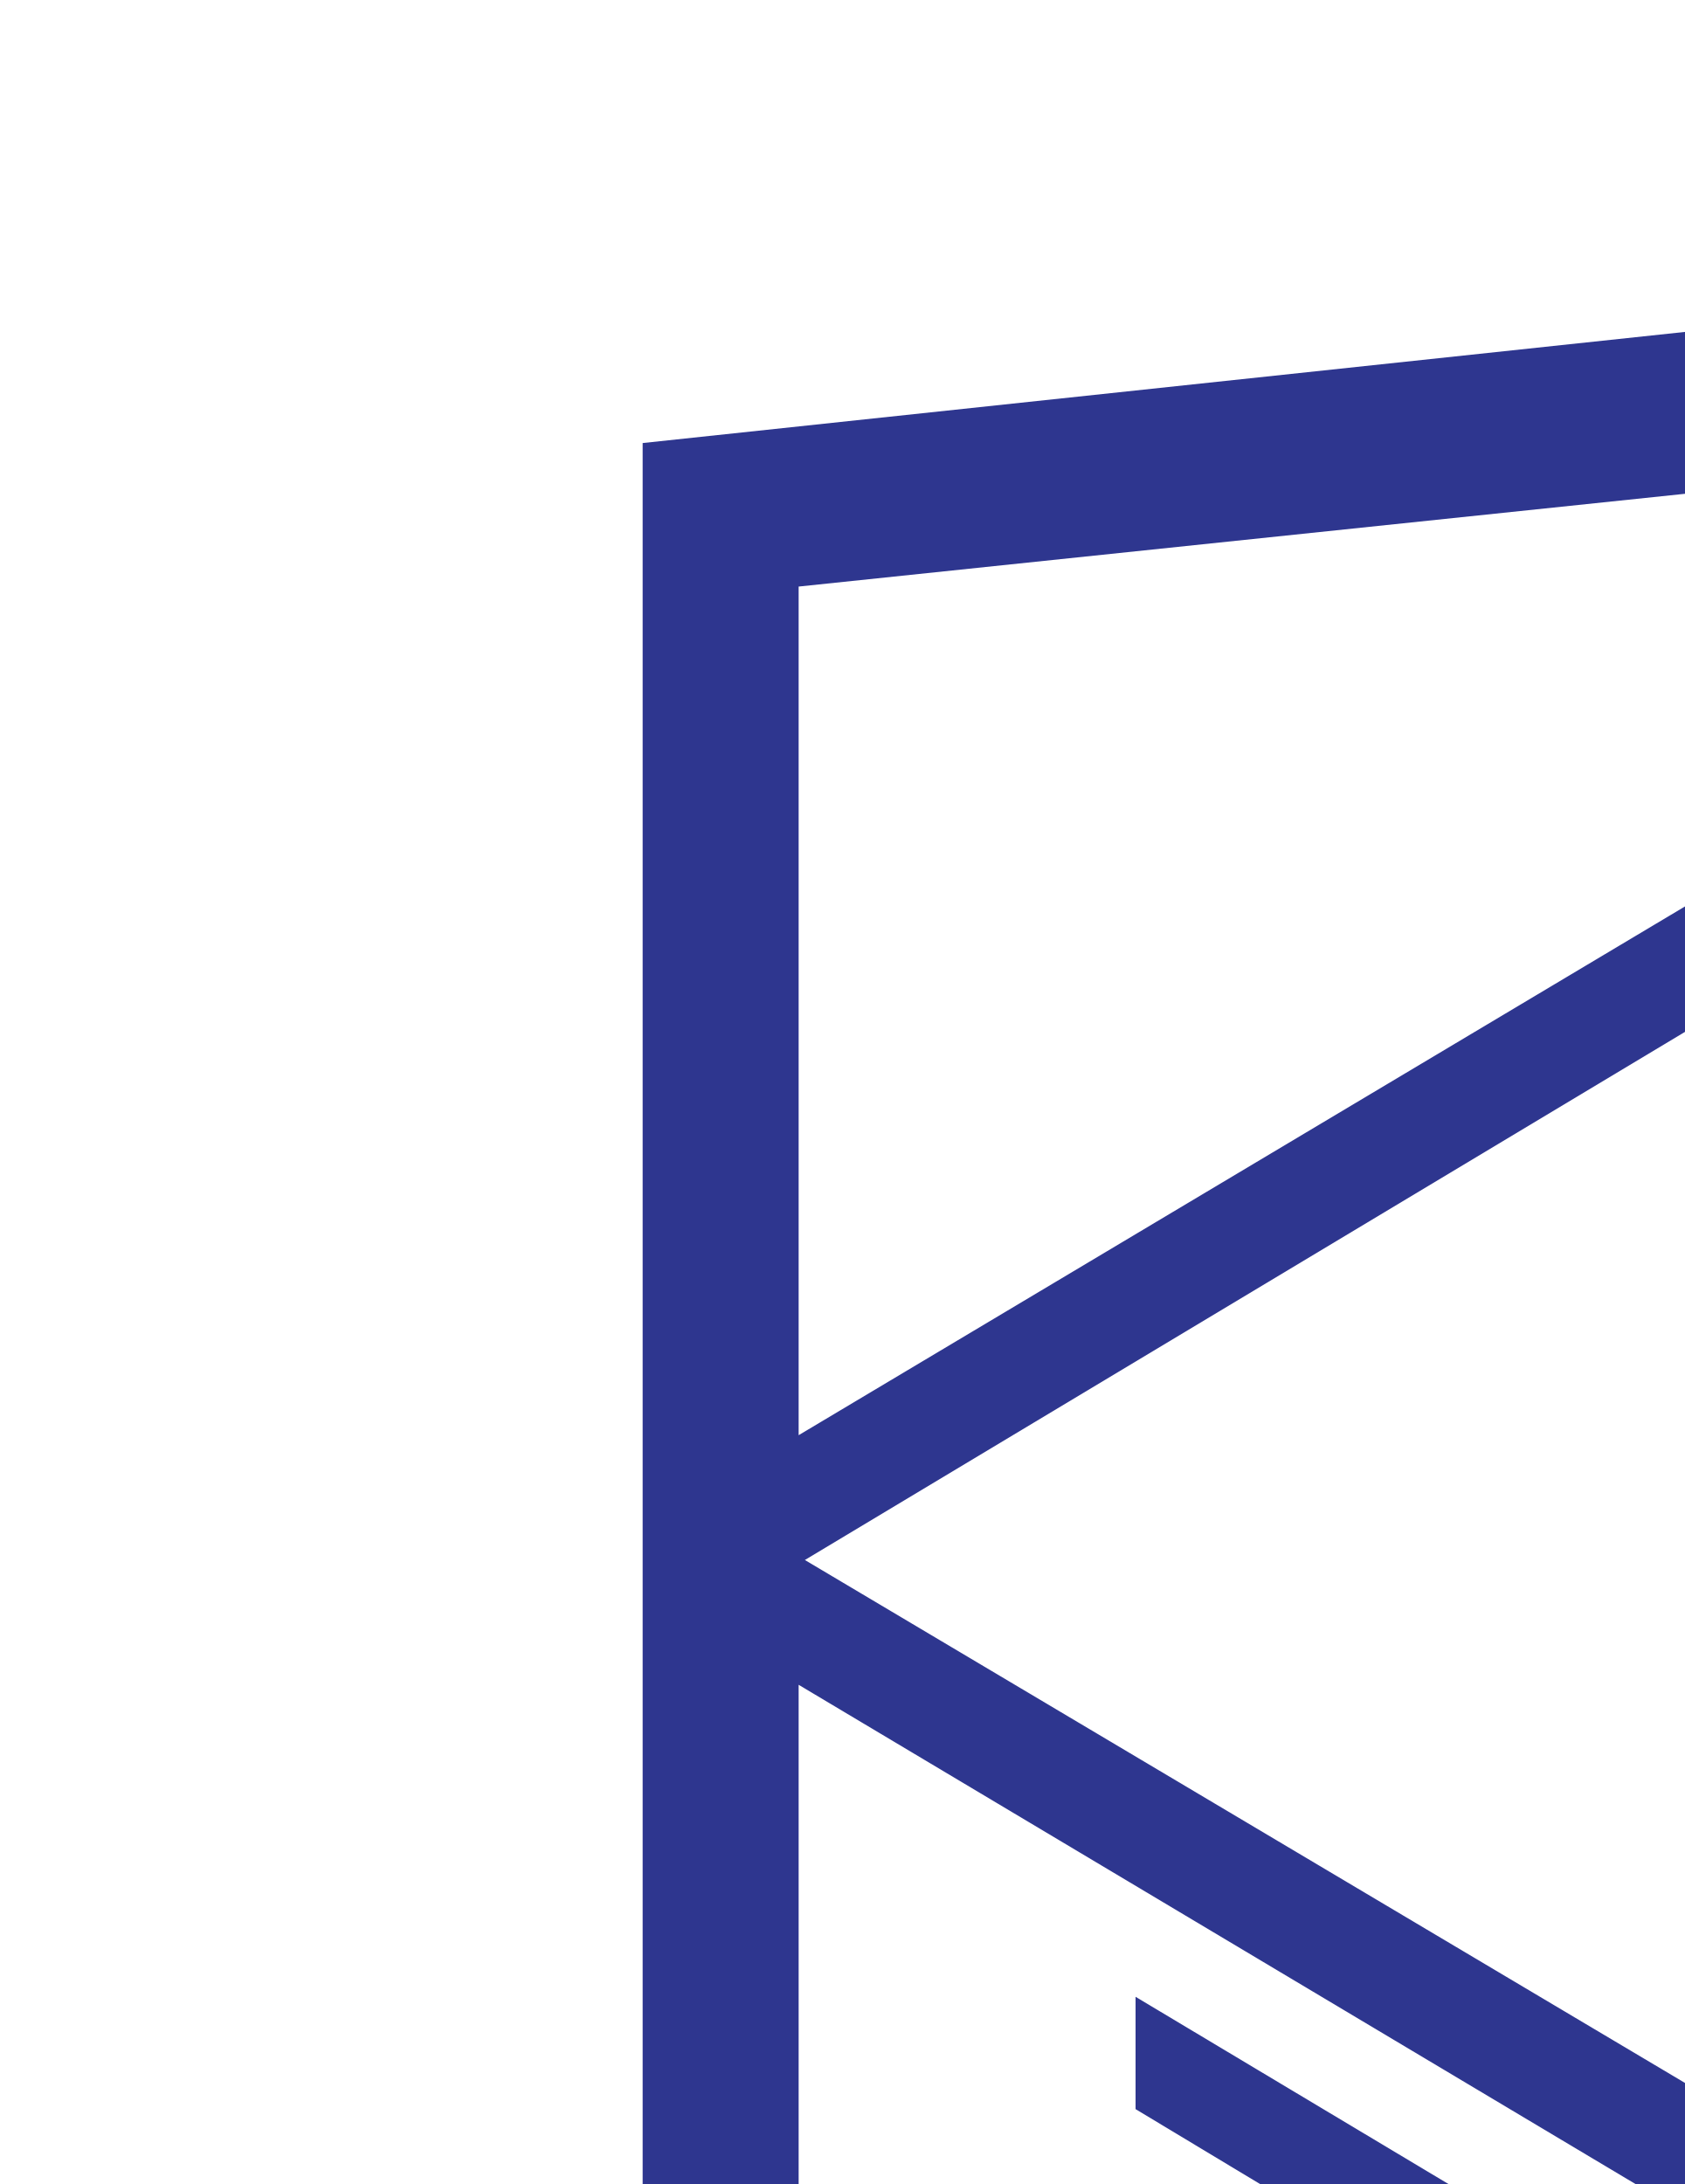
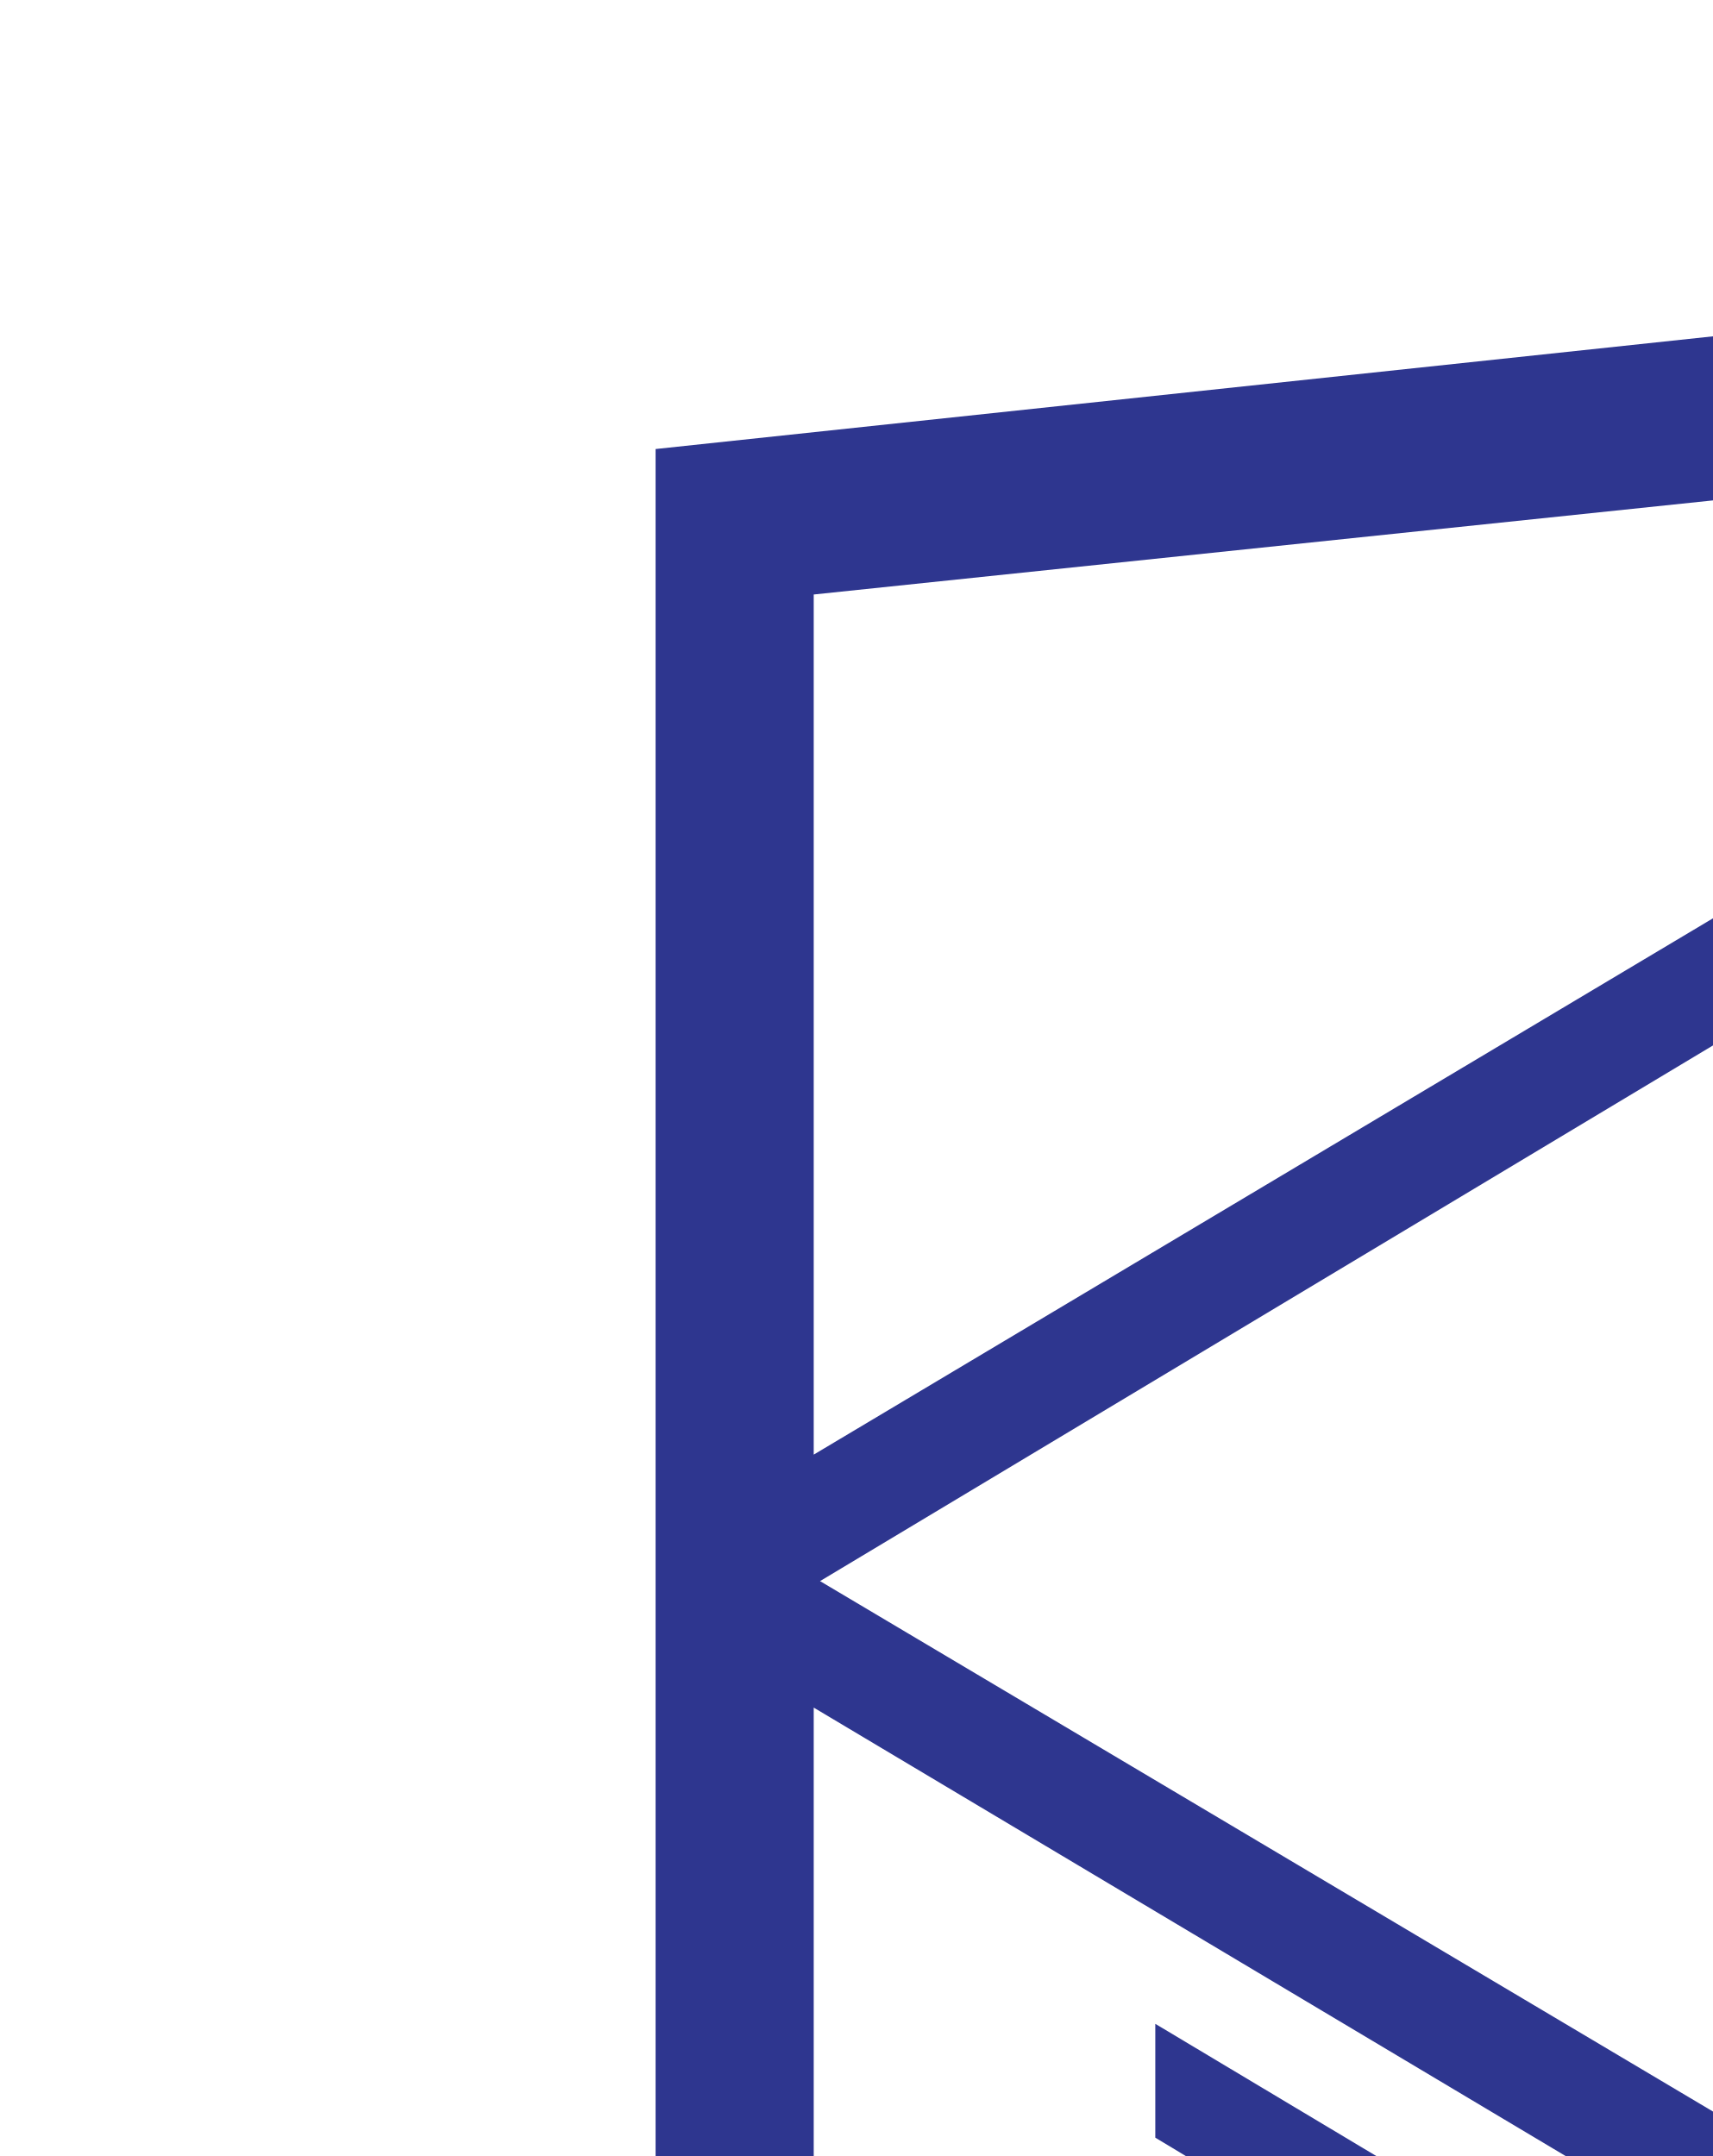
- <svg xmlns="http://www.w3.org/2000/svg" width="27" height="35" viewBox="0 0 27 35">
+ <svg xmlns="http://www.w3.org/2000/svg" width="27" height="34" viewBox="0 0 26.943 34.09">
  <path fill="#2E368F" d="M30.2 5h-.2l-19.7 2.1v36.2l19.7 11.7 19.7-11.7v-36.2l-19.5-2.1zm17 36.8l-17.2 10.2-17.2-10.2v-14.8l17.1 10.2v1.8l-11.7-7v1.8l11.8 7.1v1.9l-11.8-7v1.8l11.8 7 11.9-7.1v-7.6l5.3-3.2v15.1zm-.1-17l-4.7 2.8-2.2 1.3-10.3-6.1v1.8l8.8 5.3h-.1l-.2.1-1.3.7-7.3-4.3v1.8l5.8 3.4-1.4.9-4.3-2.6v1.8l2.9 1.7-2.9 1.7-17-10.1 17-10.2 17.2 10zm.1-1.8l-17.3-10.2-17.1 10.2v-13.6l17.2-1.8 17.2 1.8v13.6z" />
</svg>
